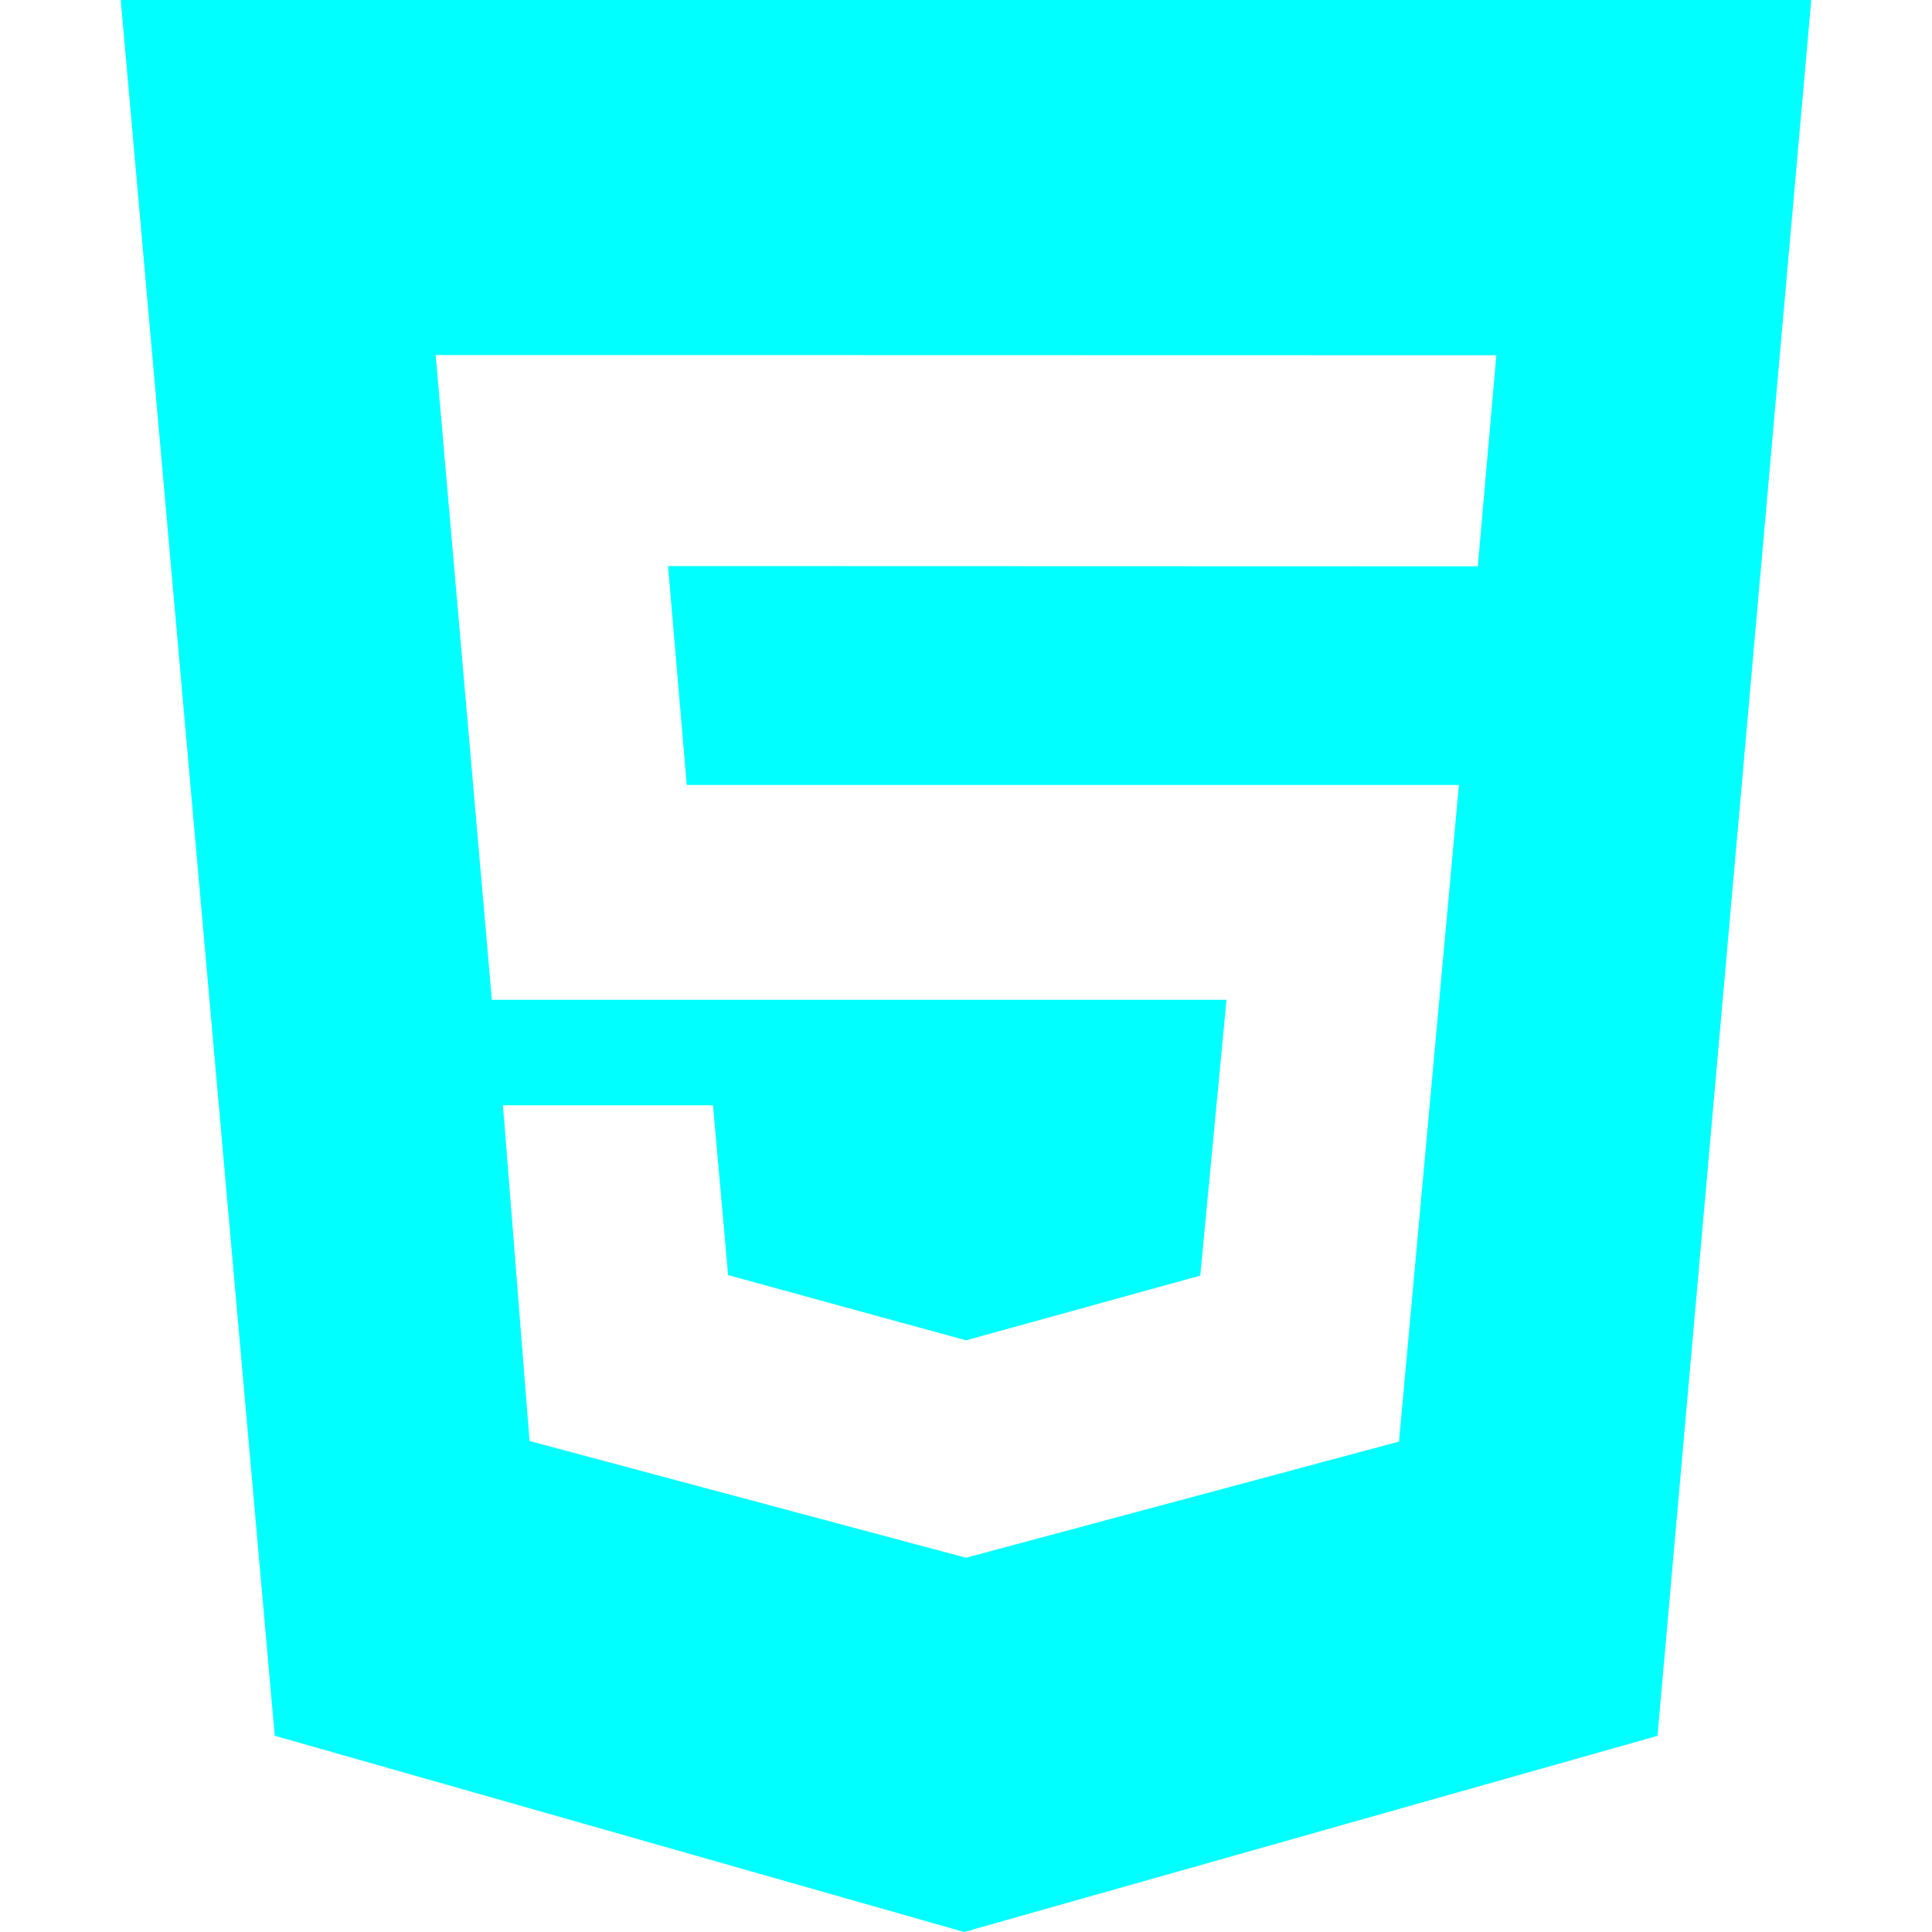
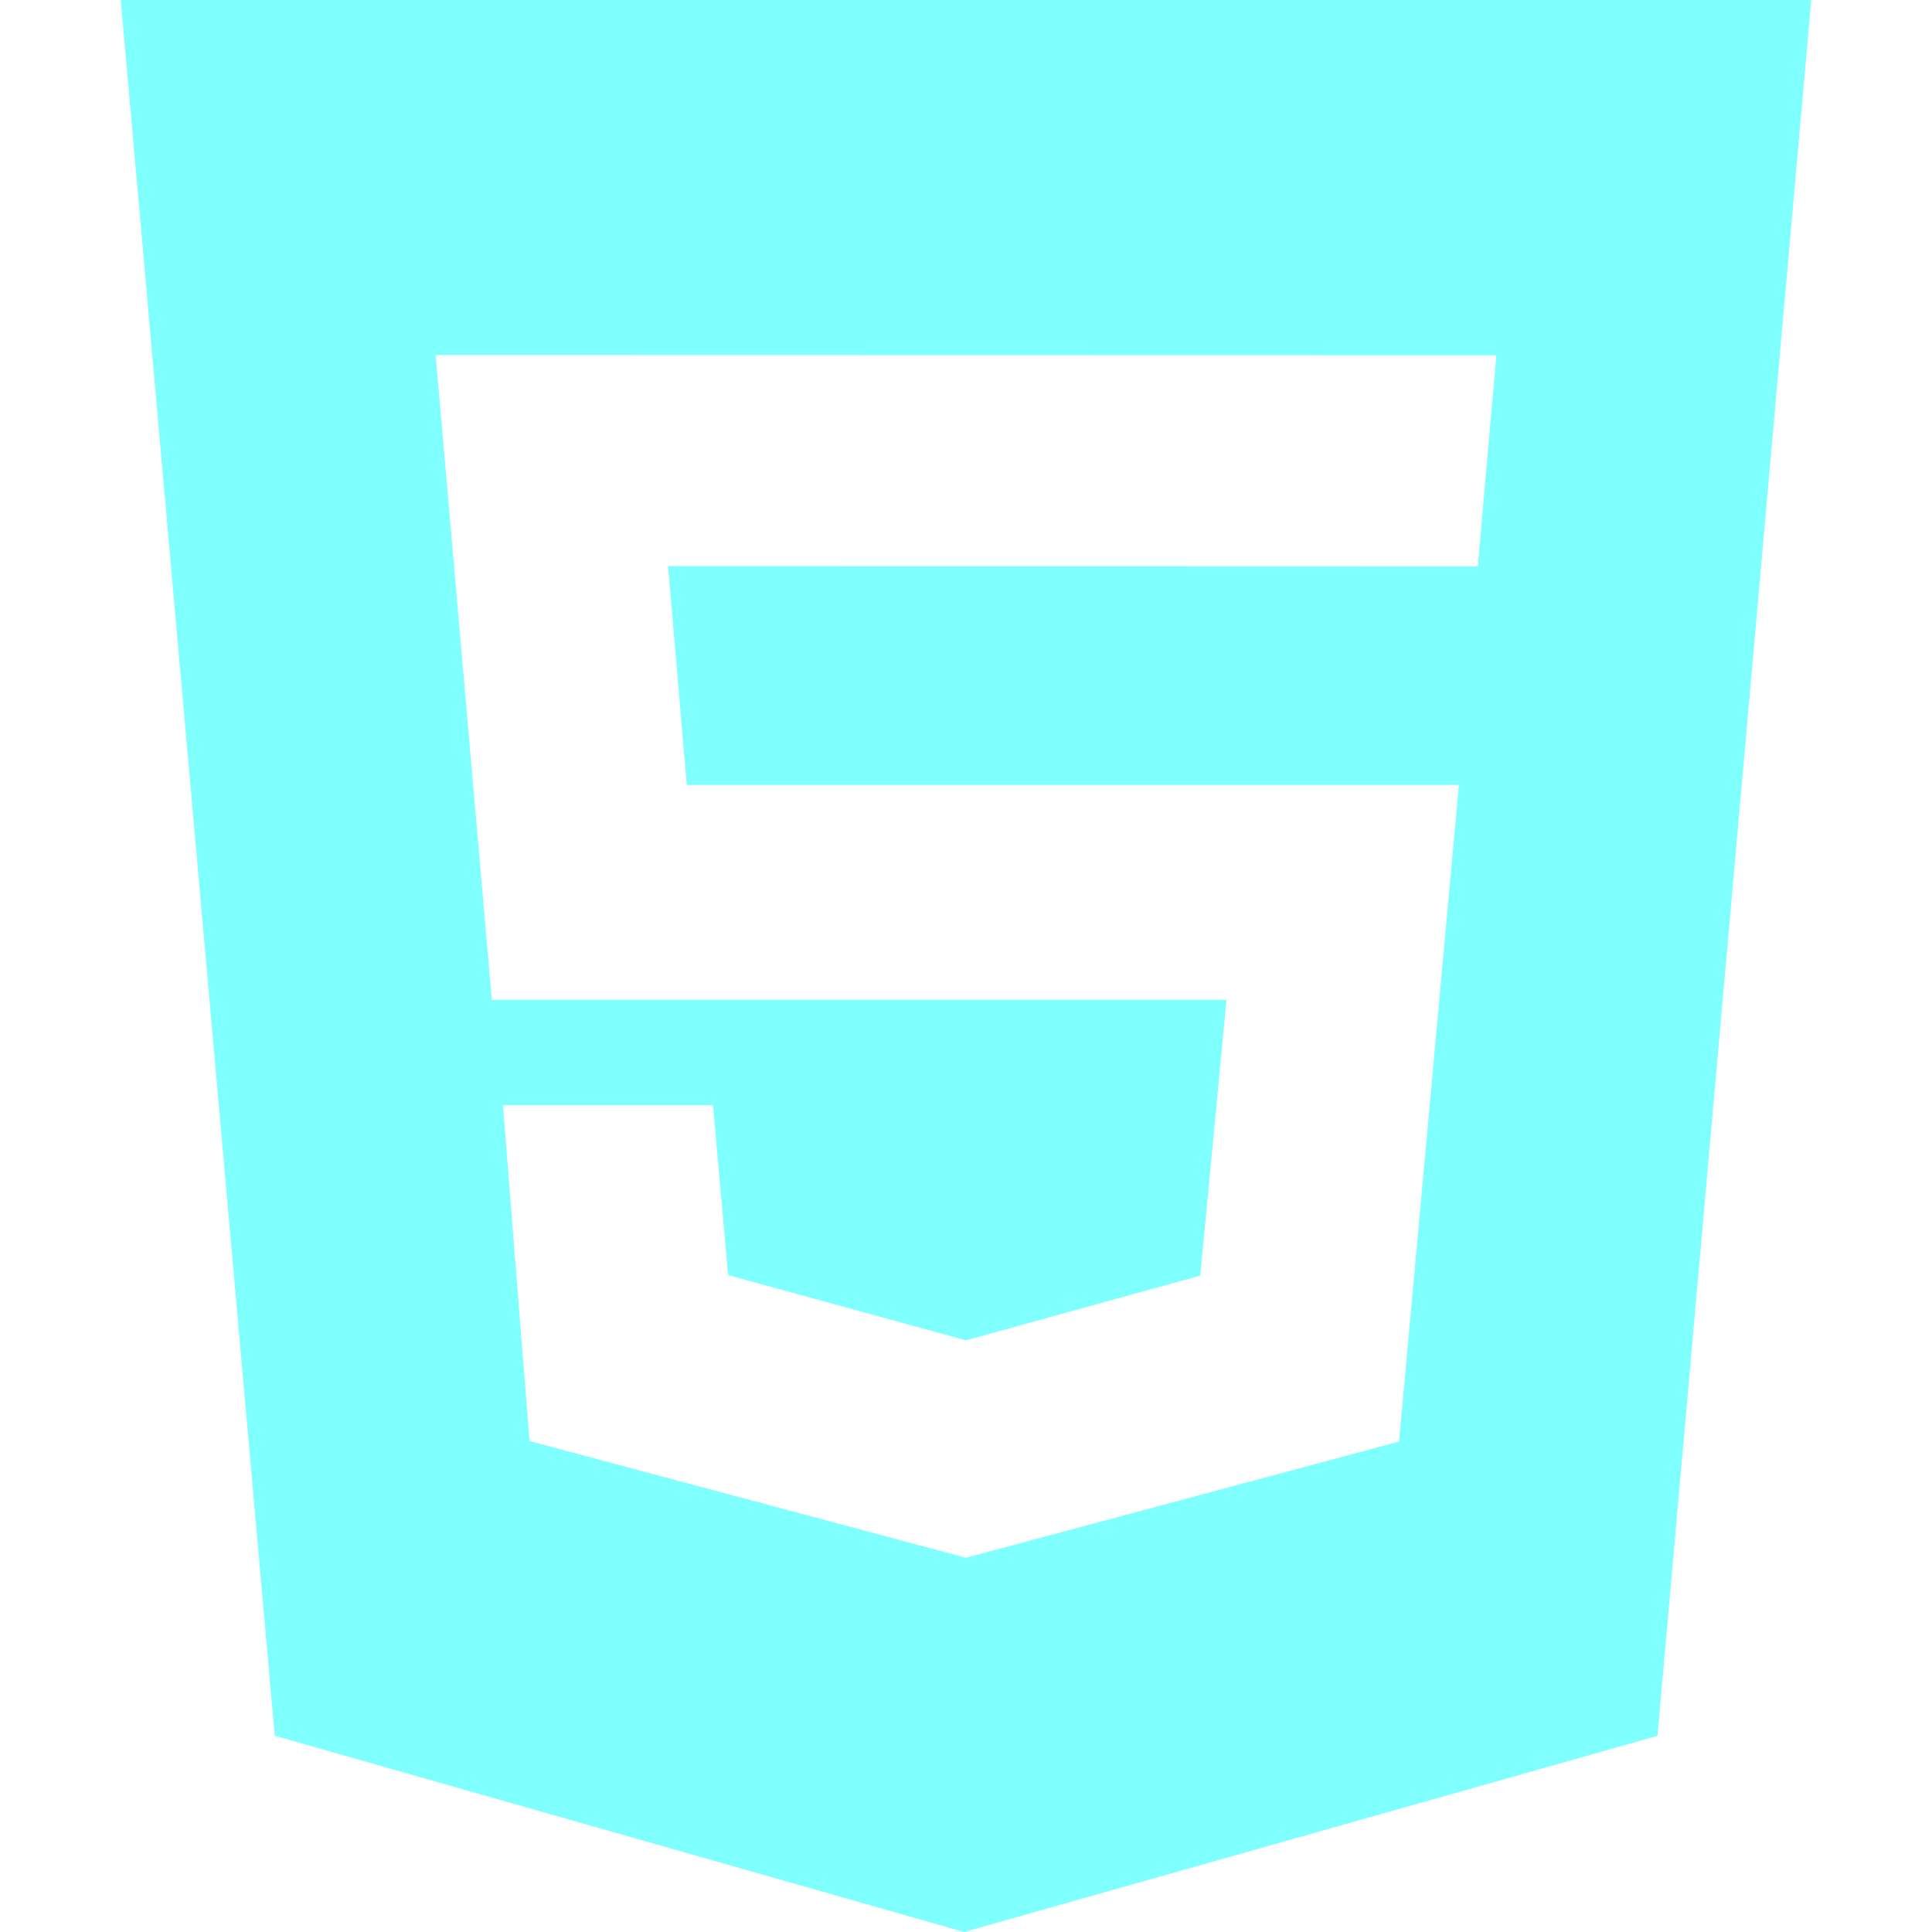
- <svg xmlns="http://www.w3.org/2000/svg" fill="#00ffff" role="img" viewBox="0 0 24 24">
+ <svg xmlns="http://www.w3.org/2000/svg" fill="#80ffff" role="img" viewBox="0 0 24 24">
  <path d="M1.5 0h21l-1.91 21.563L11.977 24l-8.564-2.438L1.5 0zm7.031 9.75l-.232-2.718 10.059.003.23-2.622L5.412 4.41l.698 8.01h9.126l-.326 3.426-2.91.804-2.955-.81-.188-2.11H6.248l.33 4.171L12 19.351l5.379-1.443.744-8.157H8.531z" />
</svg>
